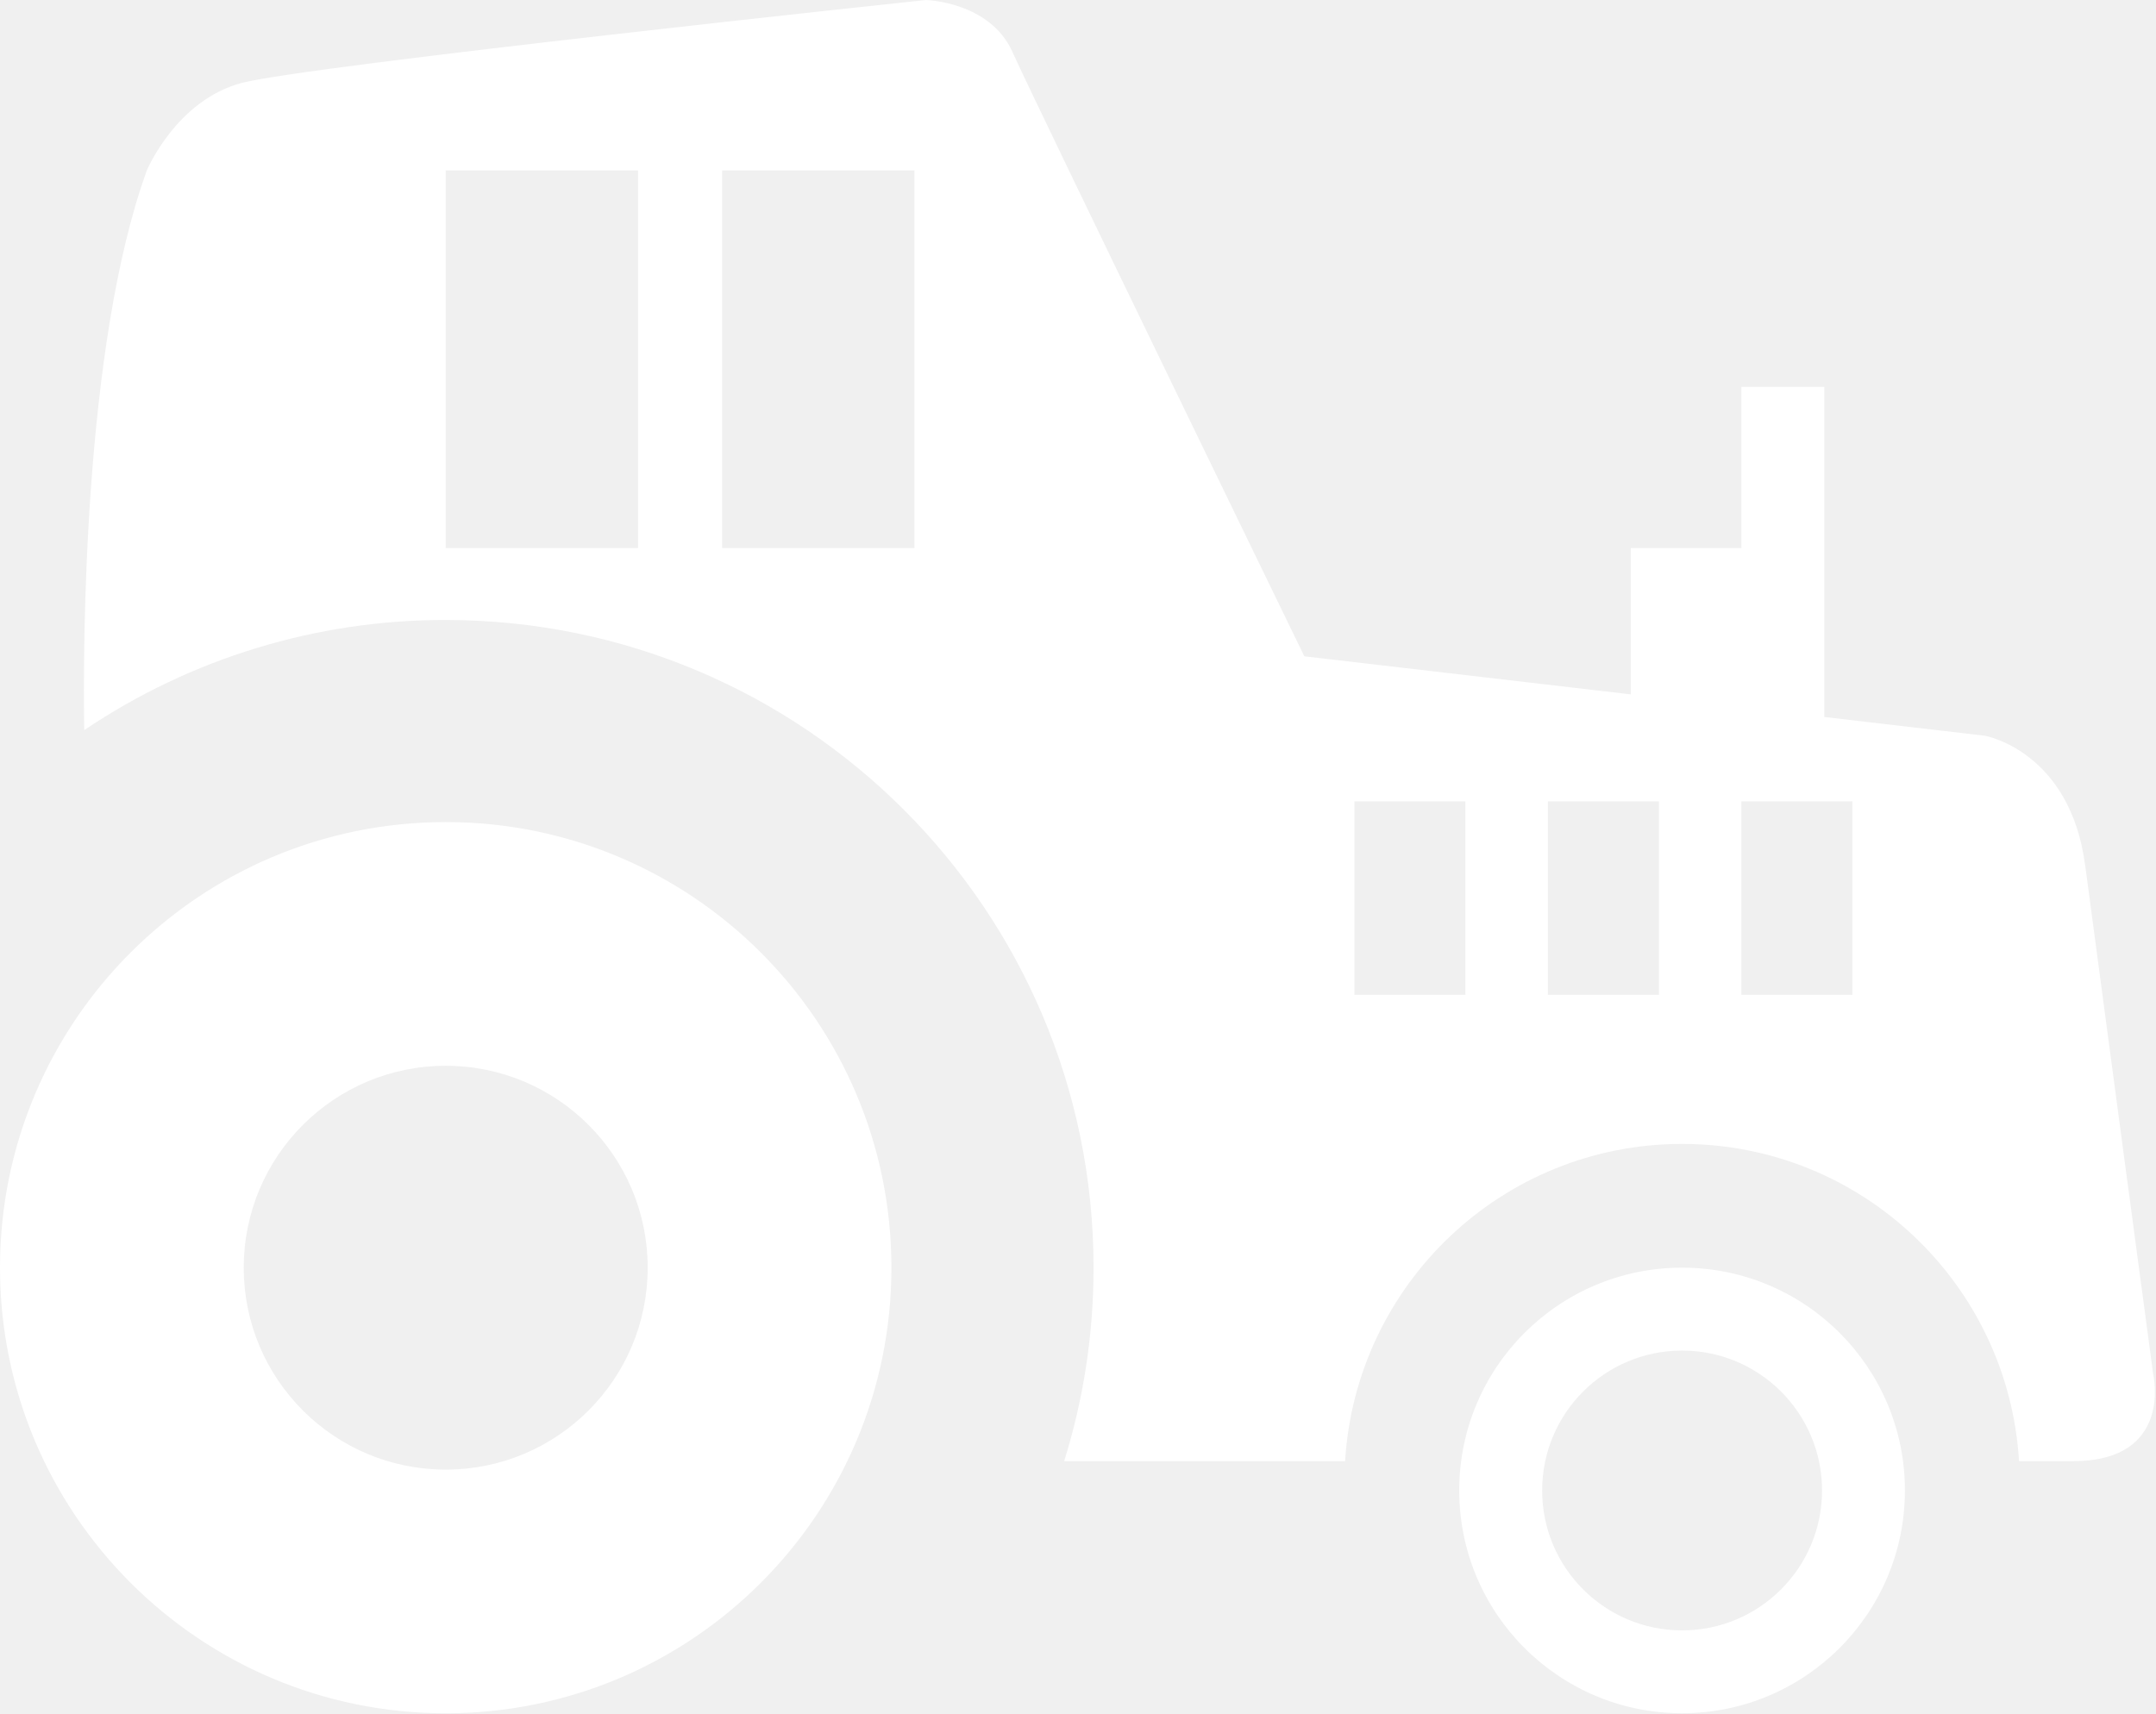
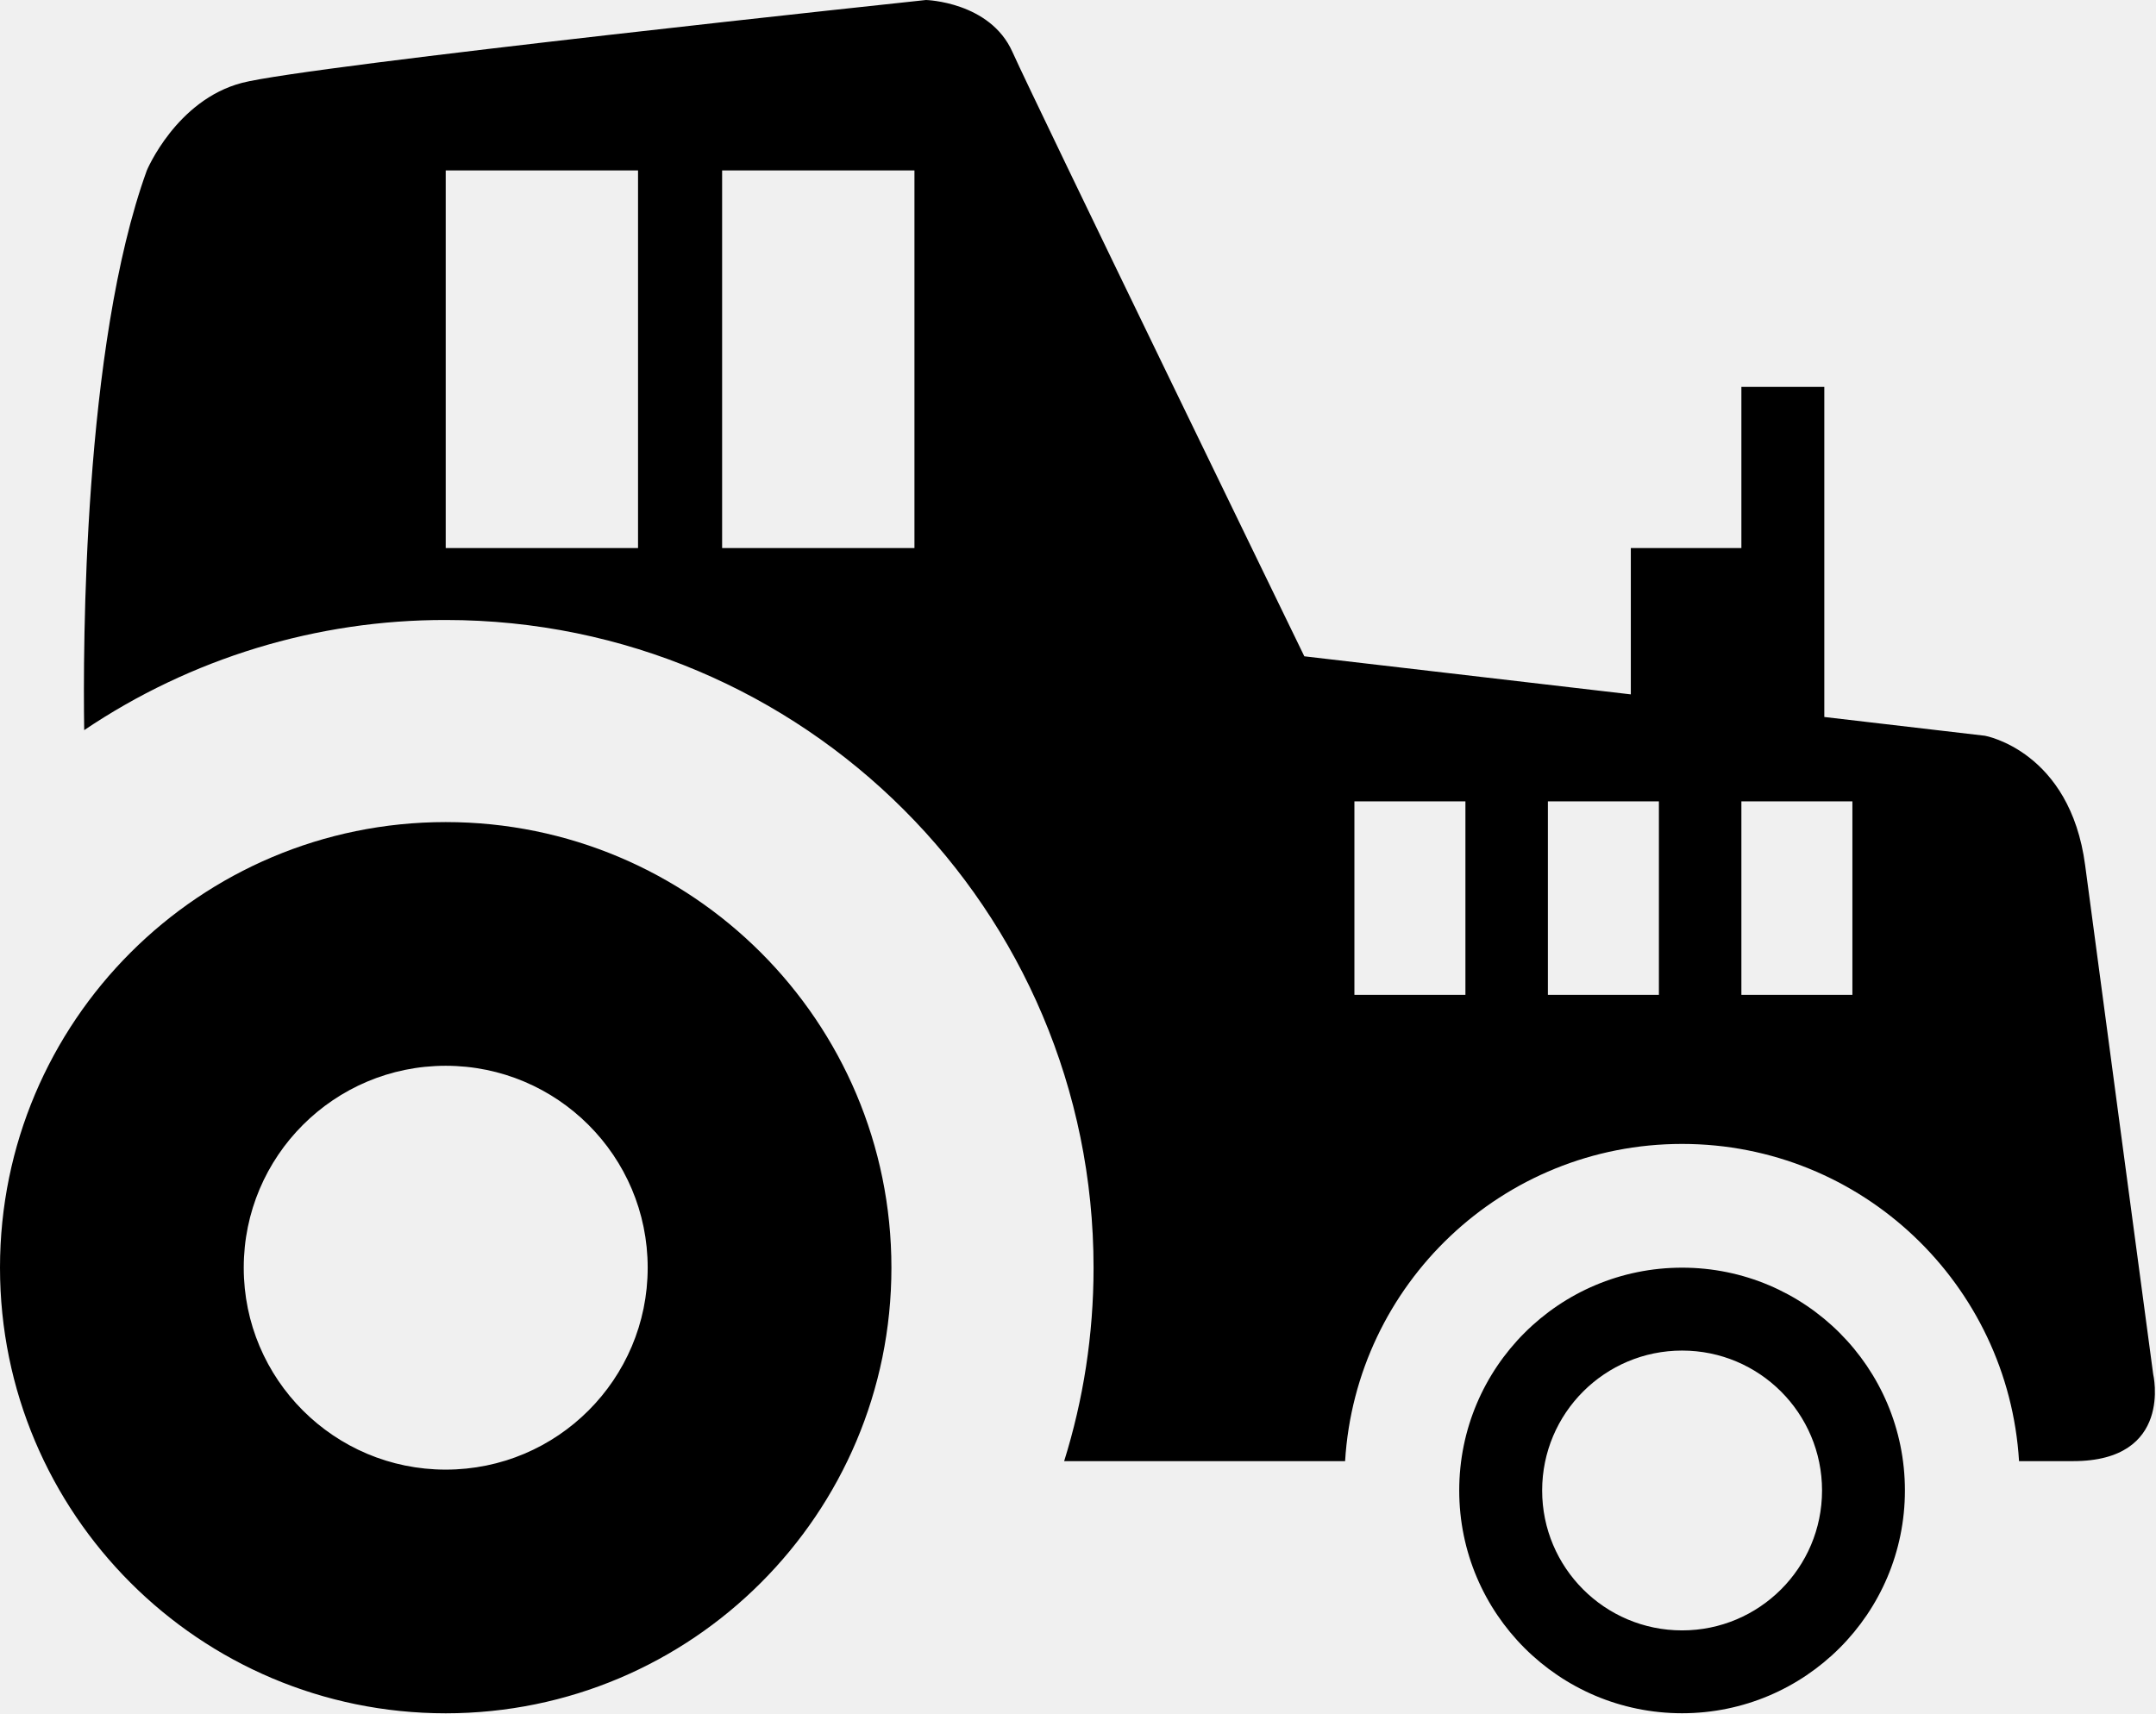
<svg xmlns="http://www.w3.org/2000/svg" width="78" height="62" viewBox="0 0 78 62">
-   <g fill="#FFF">
+   <g fill="black">
    <path d="M16.125 29.749C7.22 29.749 0 36.968 0 45.875 0 54.78 7.22 62 16.125 62S32.25 54.78 32.25 45.875c.001-8.907-7.219-16.126-16.125-16.126zm0 23.433a7.306 7.306 0 0 1-7.307-7.307 7.307 7.307 0 1 1 14.614 0 7.306 7.306 0 0 1-7.307 7.307zM60.854 45.874a8.062 8.062 0 0 0-8.062 8.062 8.062 8.062 0 1 0 16.124 0 8.06 8.06 0 0 0-8.062-8.062zm0 13.126a5.063 5.063 0 1 1 .002-10.126A5.063 5.063 0 0 1 60.854 59z" />
    <path d="M77.898 49.727s-2.023-15.102-2.461-18.414c-.547-4.141-3.625-4.688-3.625-4.688L66 25.946V14h-3v5.833h-4v5.295L47.188 23.75S37.438 3.688 36.626 1.875 33.5 0 33.5 0 11.125 2.375 8.75 3 5.312 6.167 5.312 6.167c-2.308 6.37-2.311 17.296-2.266 20.255a23.328 23.328 0 0 1 13.079-3.986c12.944 0 23.438 10.493 23.438 23.439 0 2.438-.373 4.789-1.064 7h10.164c.39-6.402 5.69-11.479 12.191-11.479s11.802 5.077 12.191 11.479H75c3.641 0 2.898-3.148 2.898-3.148zM23.083 19.833h-6.958V6.167h6.958v13.666zm10 0h-6.958V6.167h6.958v13.666zM53.016 36H49v-7h4.016v7zm7 0H56v-7h4.016v7zm7 0H63v-7h4.016v7z" />
  </g>
</svg>
